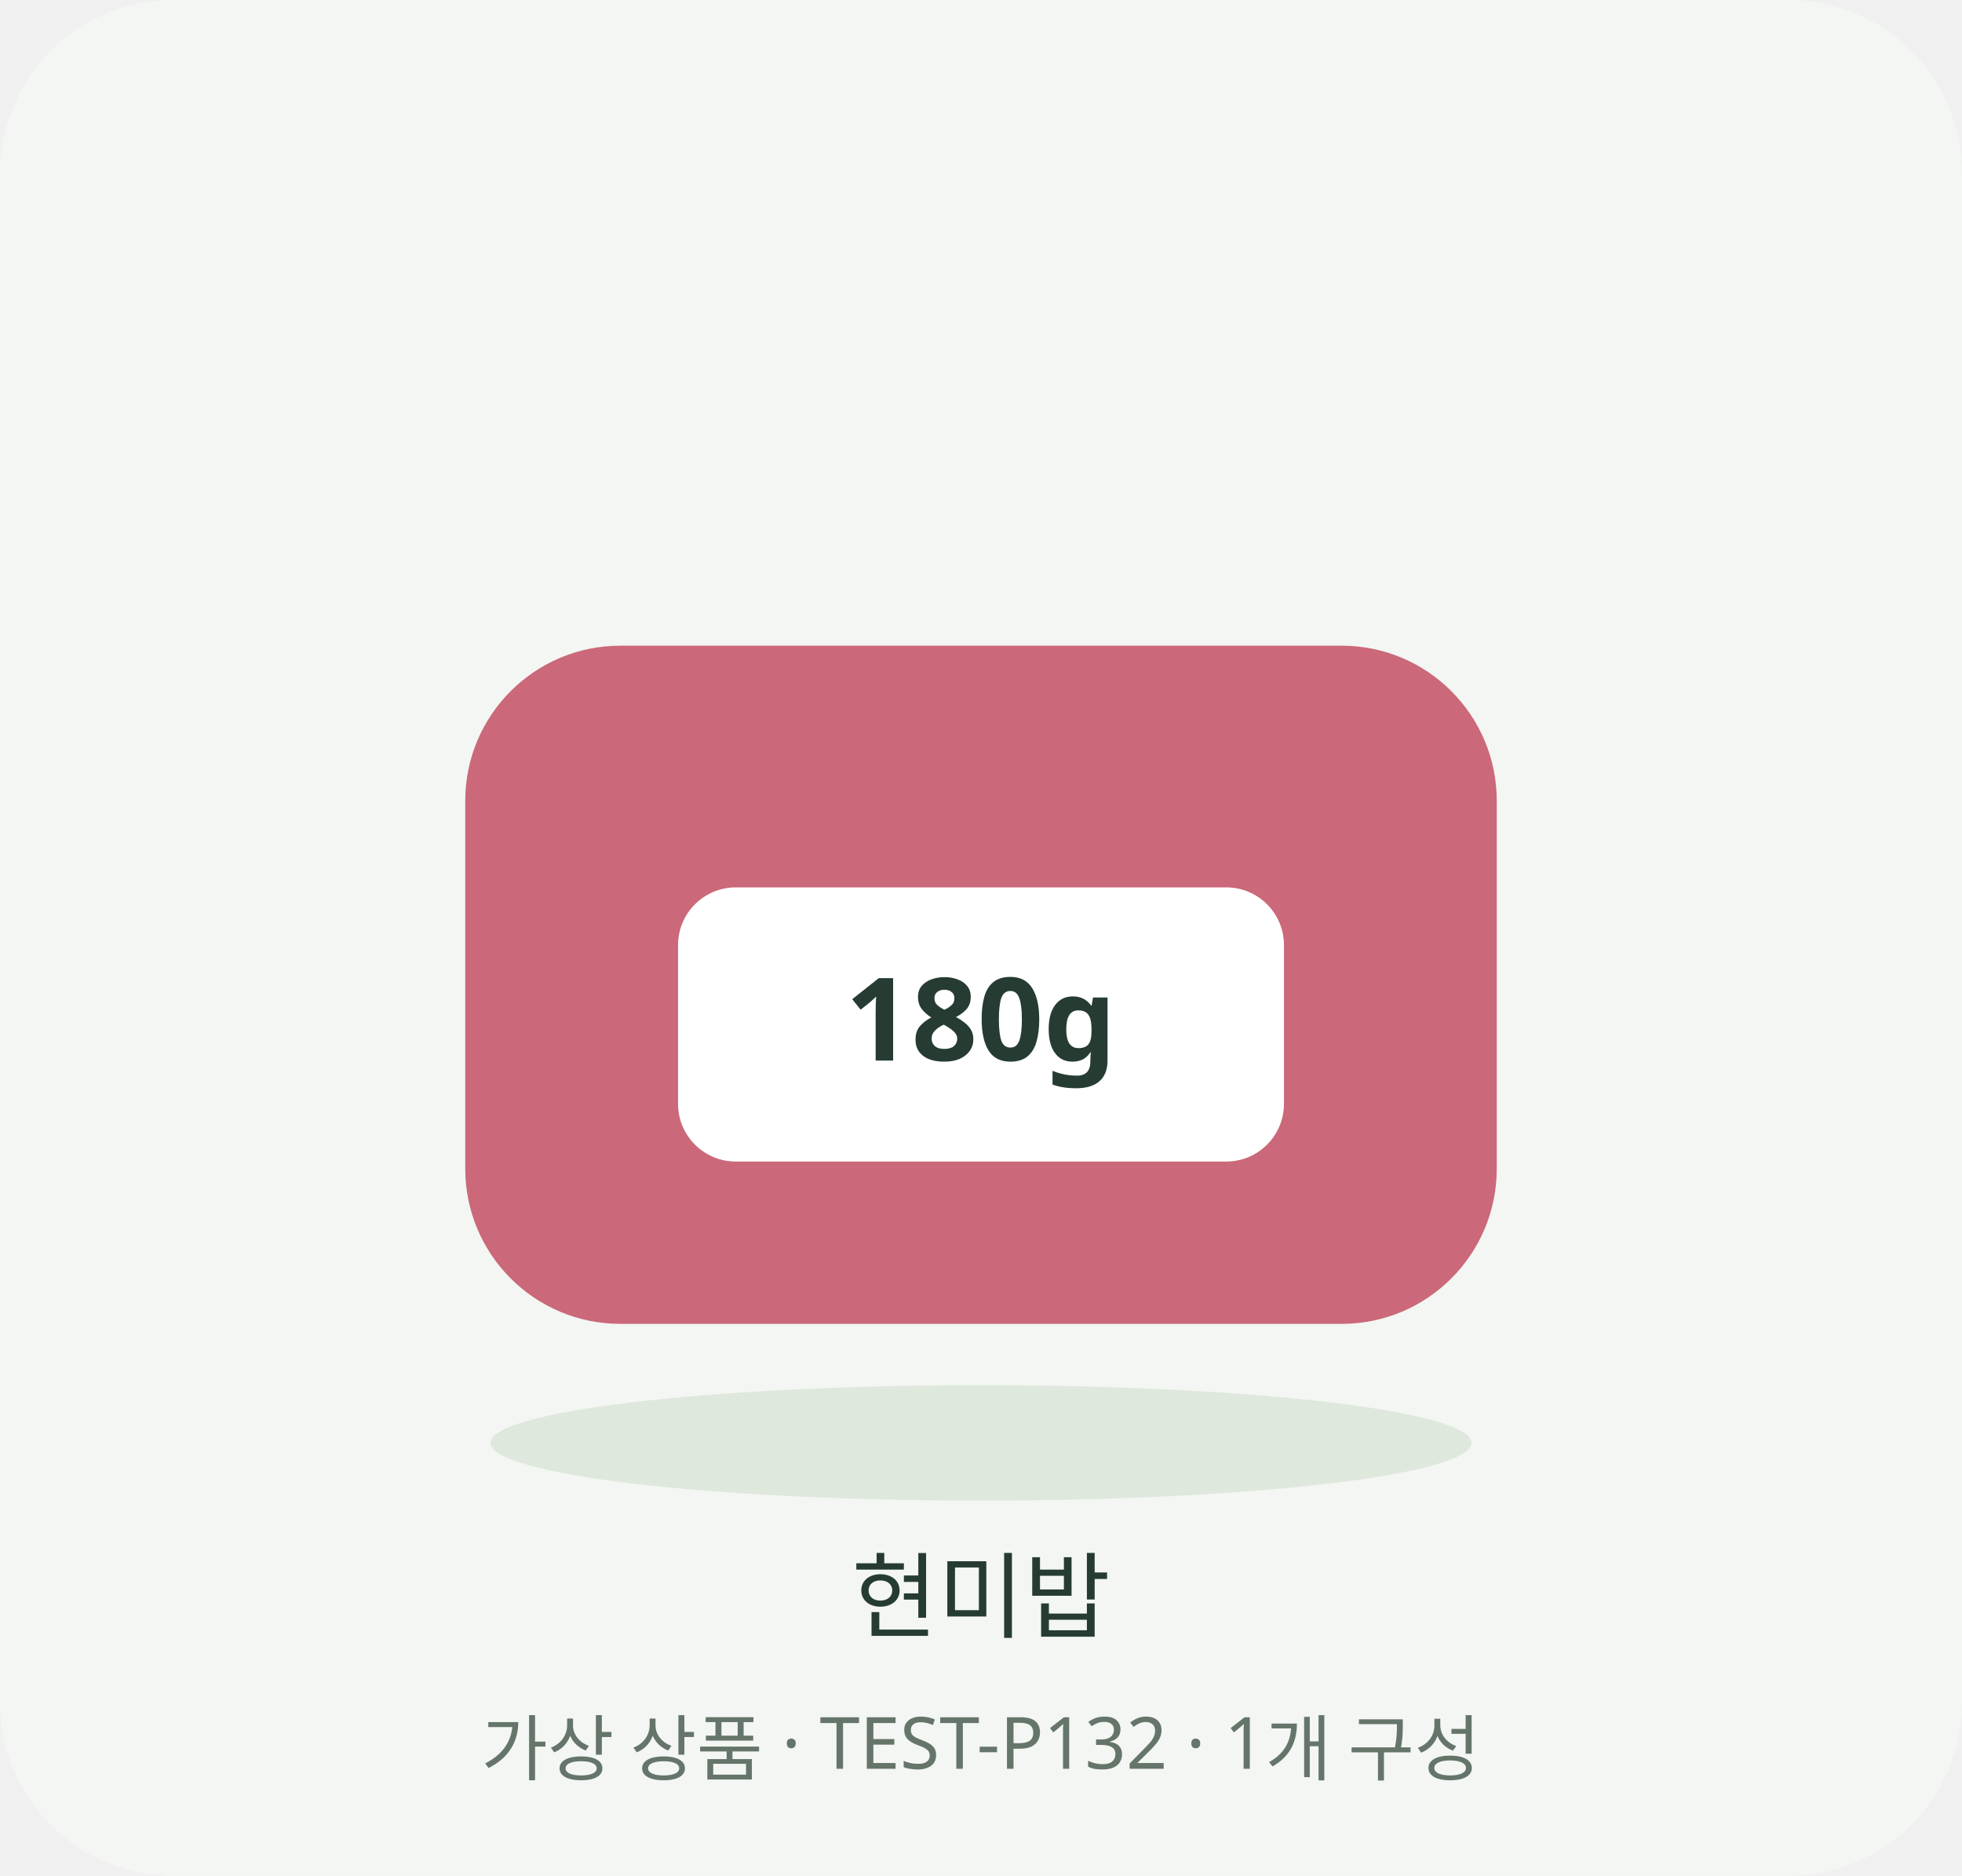
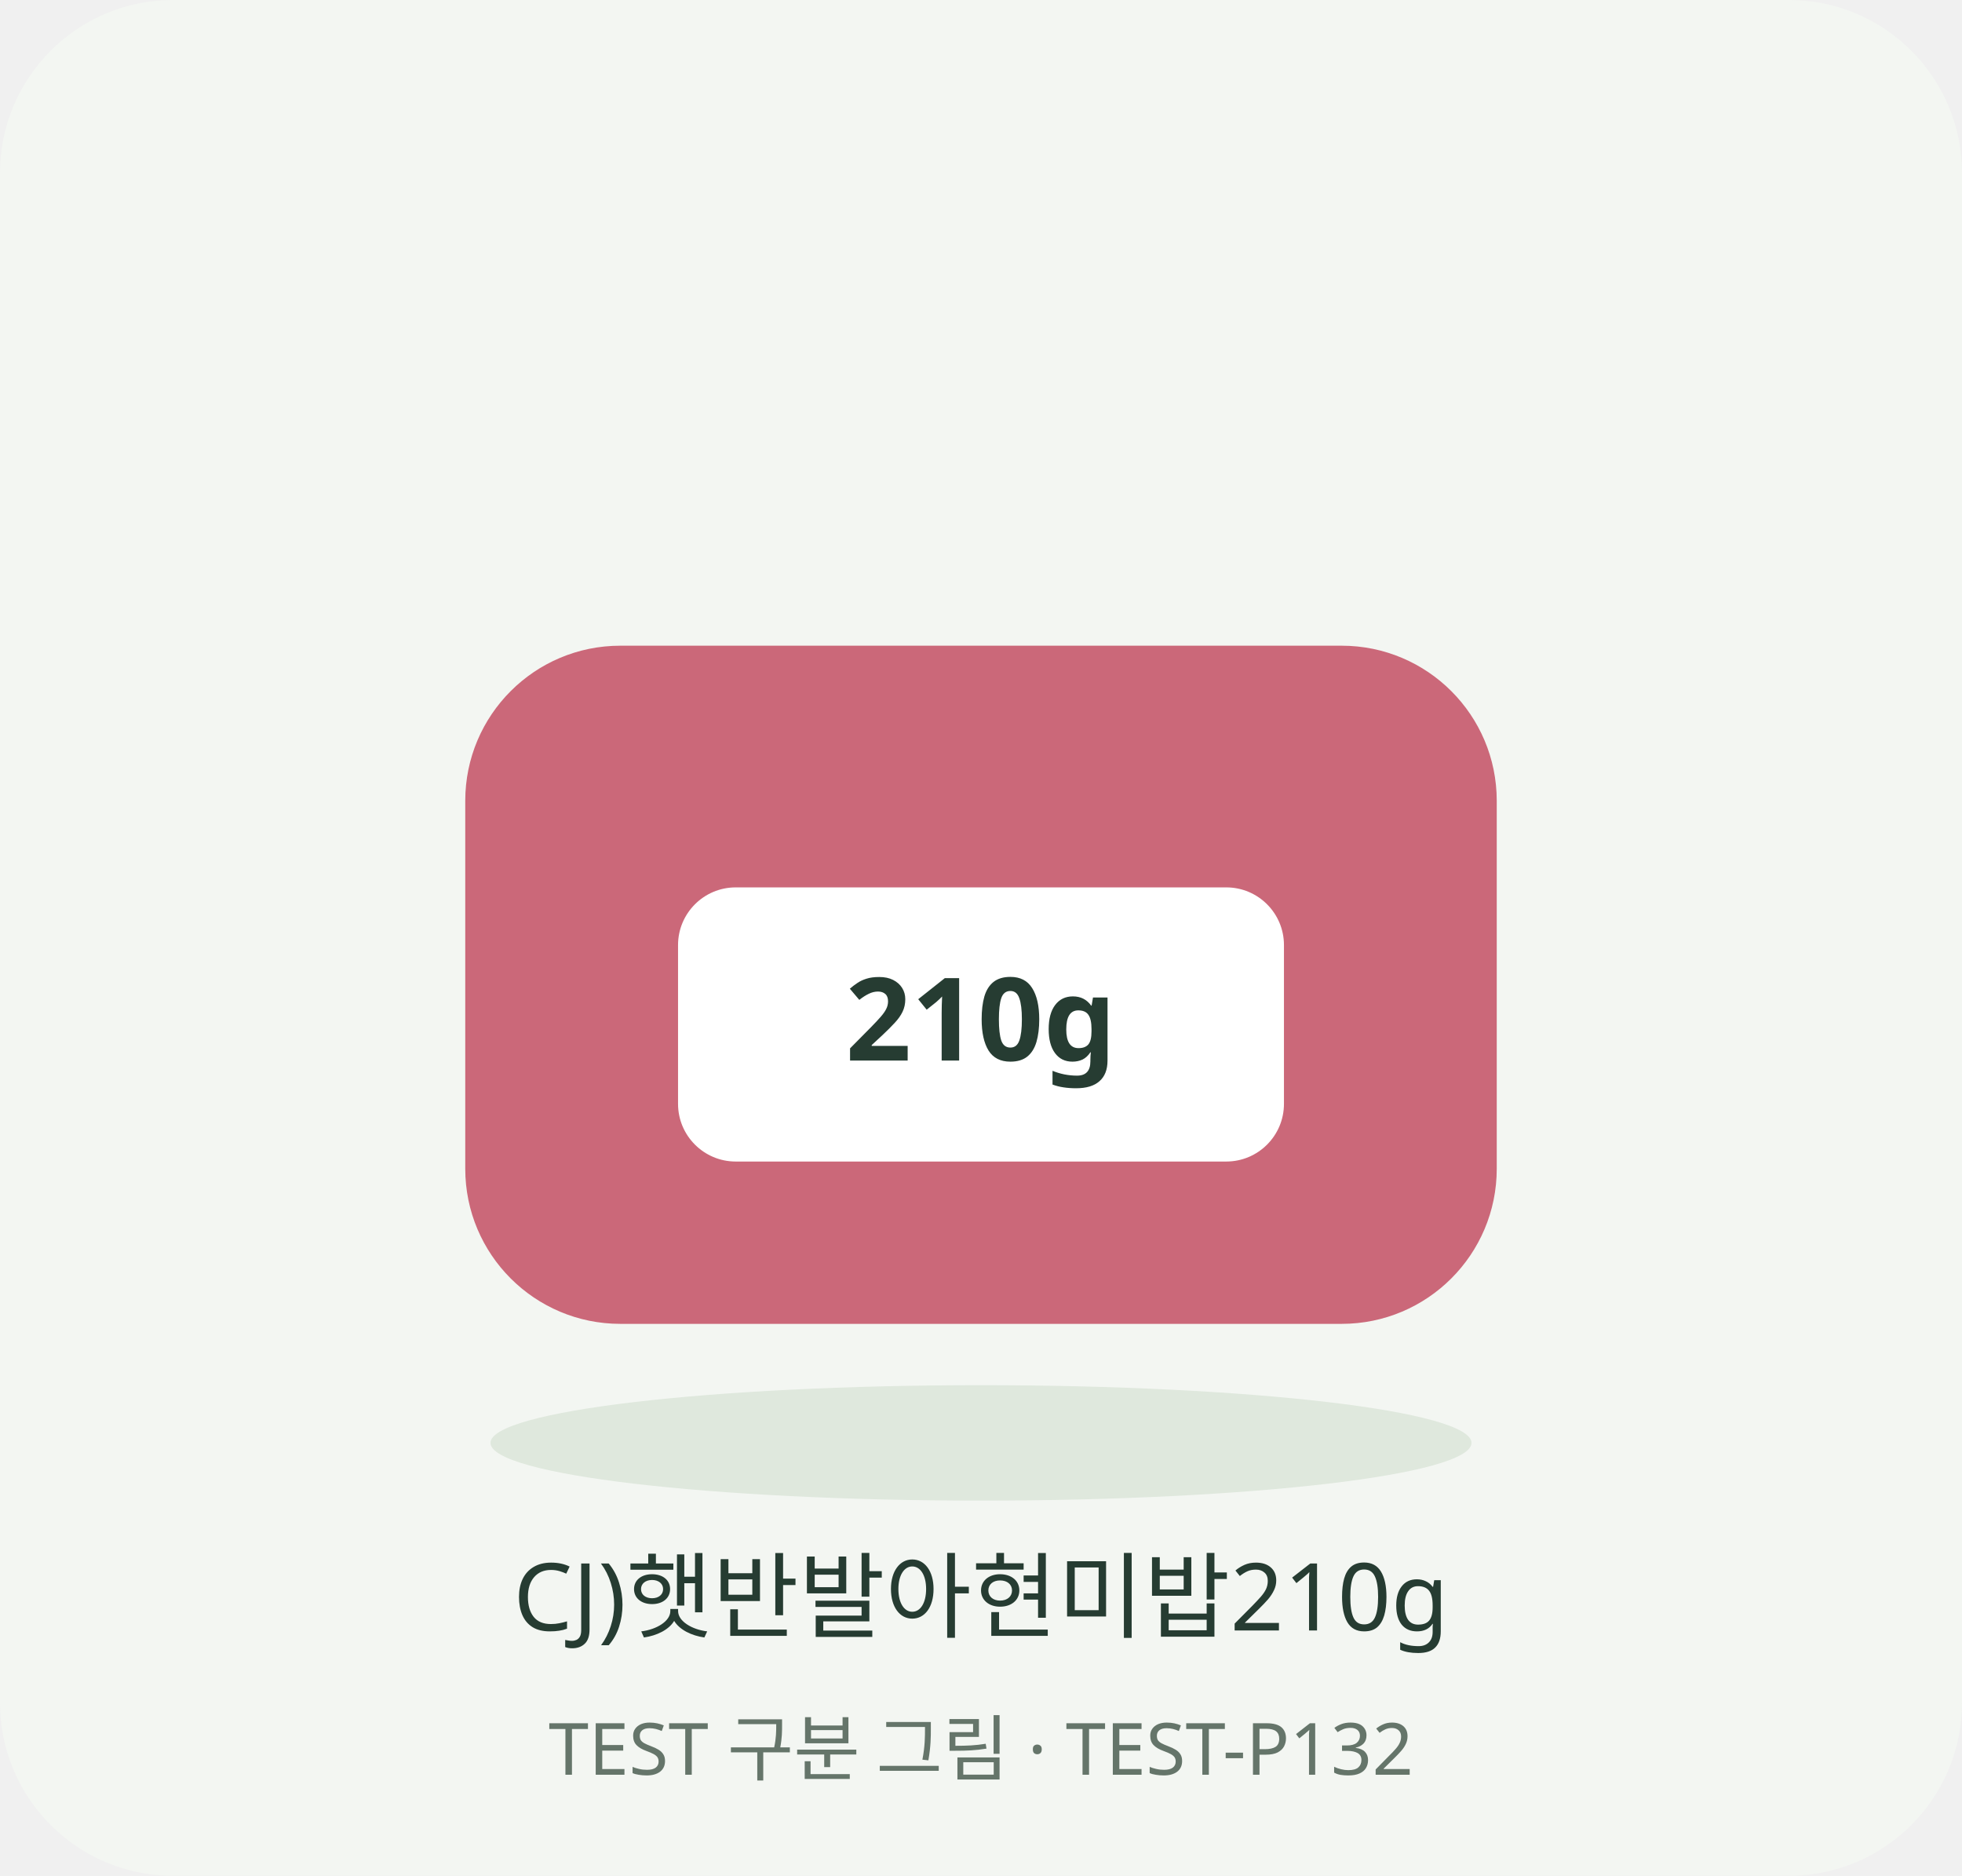
- <svg xmlns="http://www.w3.org/2000/svg" viewBox="0 0 272 260" role="img" aria-label="[가상] 시연식품 현미밥 180g 구분용 그림">
+ <svg xmlns="http://www.w3.org/2000/svg" viewBox="0 0 272 260" role="img" aria-label="CJ)햇반발아현미밥210g 구분용 그림">
  <rect width="272" height="260" rx="24" fill="#f3f6f2" />
  <ellipse cx="136" cy="200" rx="68" ry="8" fill="#dfe8dd" />
  <g fill="#cb6879" stroke="#cb6879" stroke-width="3" stroke-linejoin="round">
    <rect x="66" y="91" width="140" height="91" rx="20" />
    <path d="M76 104h120M147 104v64" fill="none" />
  </g>
  <rect x="94" y="123" width="84" height="38" rx="8" fill="white" />
  <g font-family="sans-serif" text-anchor="middle" fill="#263c32">
-     <text x="136" y="147" font-size="16" font-weight="700">180g</text>
-     <text x="136" y="226" font-size="13">현미밥</text>
-     <text x="136" y="246" font-size="10" fill="#65756a">가상 상품 · TEST-P132 · 1개 구성</text>
+     <text x="136" y="147" font-size="16" font-weight="700">210g</text>
+     <text x="136" y="226" font-size="13">CJ)햇반발아현미밥210g</text>
+     <text x="136" y="246" font-size="10" fill="#65756a">TEST 구분 그림 · TEST-P132</text>
  </g>
</svg>
